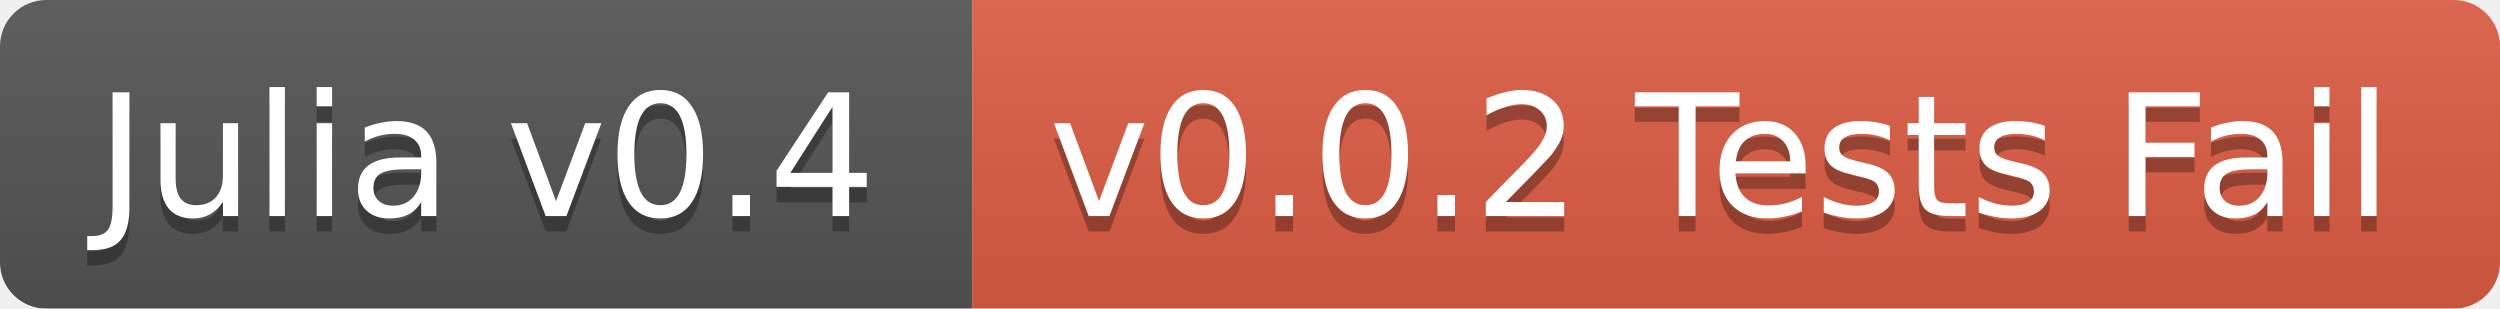
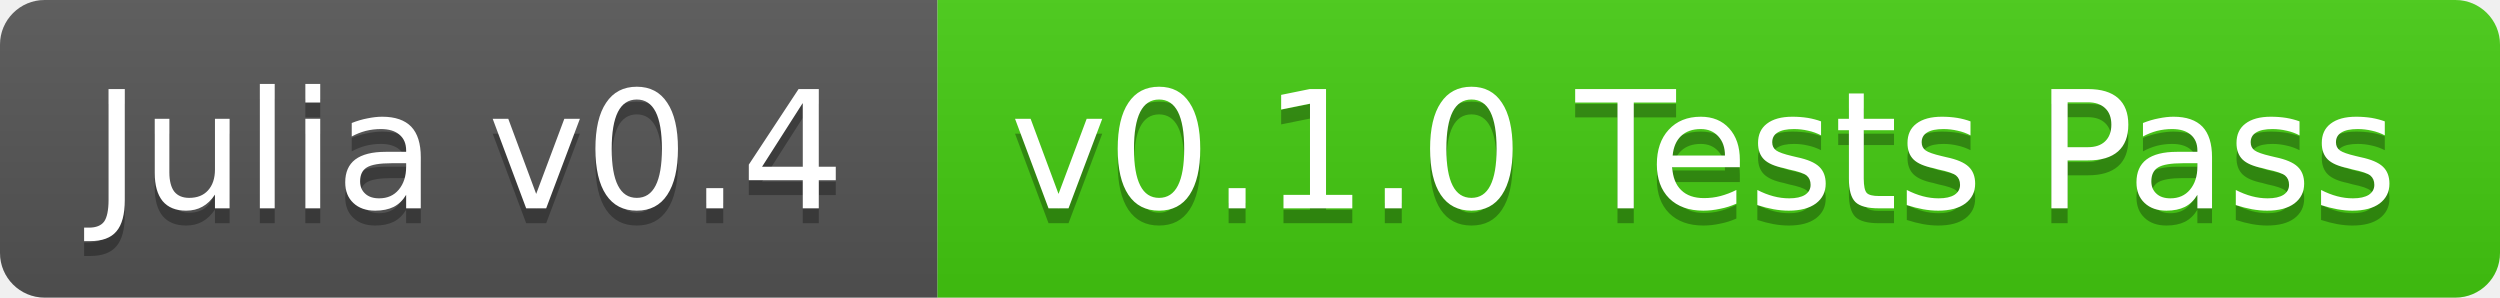
- <svg xmlns="http://www.w3.org/2000/svg" width="162" height="20">
+ <svg xmlns="http://www.w3.org/2000/svg" width="168" height="20">
  <linearGradient id="b" x2="0" y2="100%">
    <stop offset="0" stop-color="#bbb" stop-opacity=".1" />
    <stop offset="1" stop-opacity=".1" />
  </linearGradient>
-   <mask id="a">
-     <rect width="162" height="20" rx="3" fill="#fff" />
-   </mask>
-   <g mask="url(#a)">
+   <clipPath id="a">
+     <rect width="168" height="20" rx="3" fill="#fff" />
+   </clipPath>
+   <g clip-path="url(#a)">
    <path fill="#555" d="M0 0h63v20H0z" />
-     <path fill="#e05d44" d="M63 0h99v20H63z" />
-     <path fill="url(#b)" d="M0 0h162v20H0z" />
+     <path fill="#4c1" d="M63 0h105v20H63z" />
+     <path fill="url(#b)" d="M0 0h168v20H0z" />
  </g>
  <g fill="#fff" text-anchor="middle" font-family="DejaVu Sans,Verdana,Geneva,sans-serif" font-size="11">
    <text x="31.5" y="15" fill="#010101" fill-opacity=".3">Julia v0.4</text>
    <text x="31.5" y="14">Julia v0.4</text>
-     <text x="111.5" y="15" fill="#010101" fill-opacity=".3">v0.0.2 Tests Fail</text>
-     <text x="111.5" y="14">v0.0.2 Tests Fail</text>
+     <text x="114.5" y="15" fill="#010101" fill-opacity=".3">v0.1.0 Tests Pass</text>
+     <text x="114.5" y="14">v0.1.0 Tests Pass</text>
  </g>
</svg>
